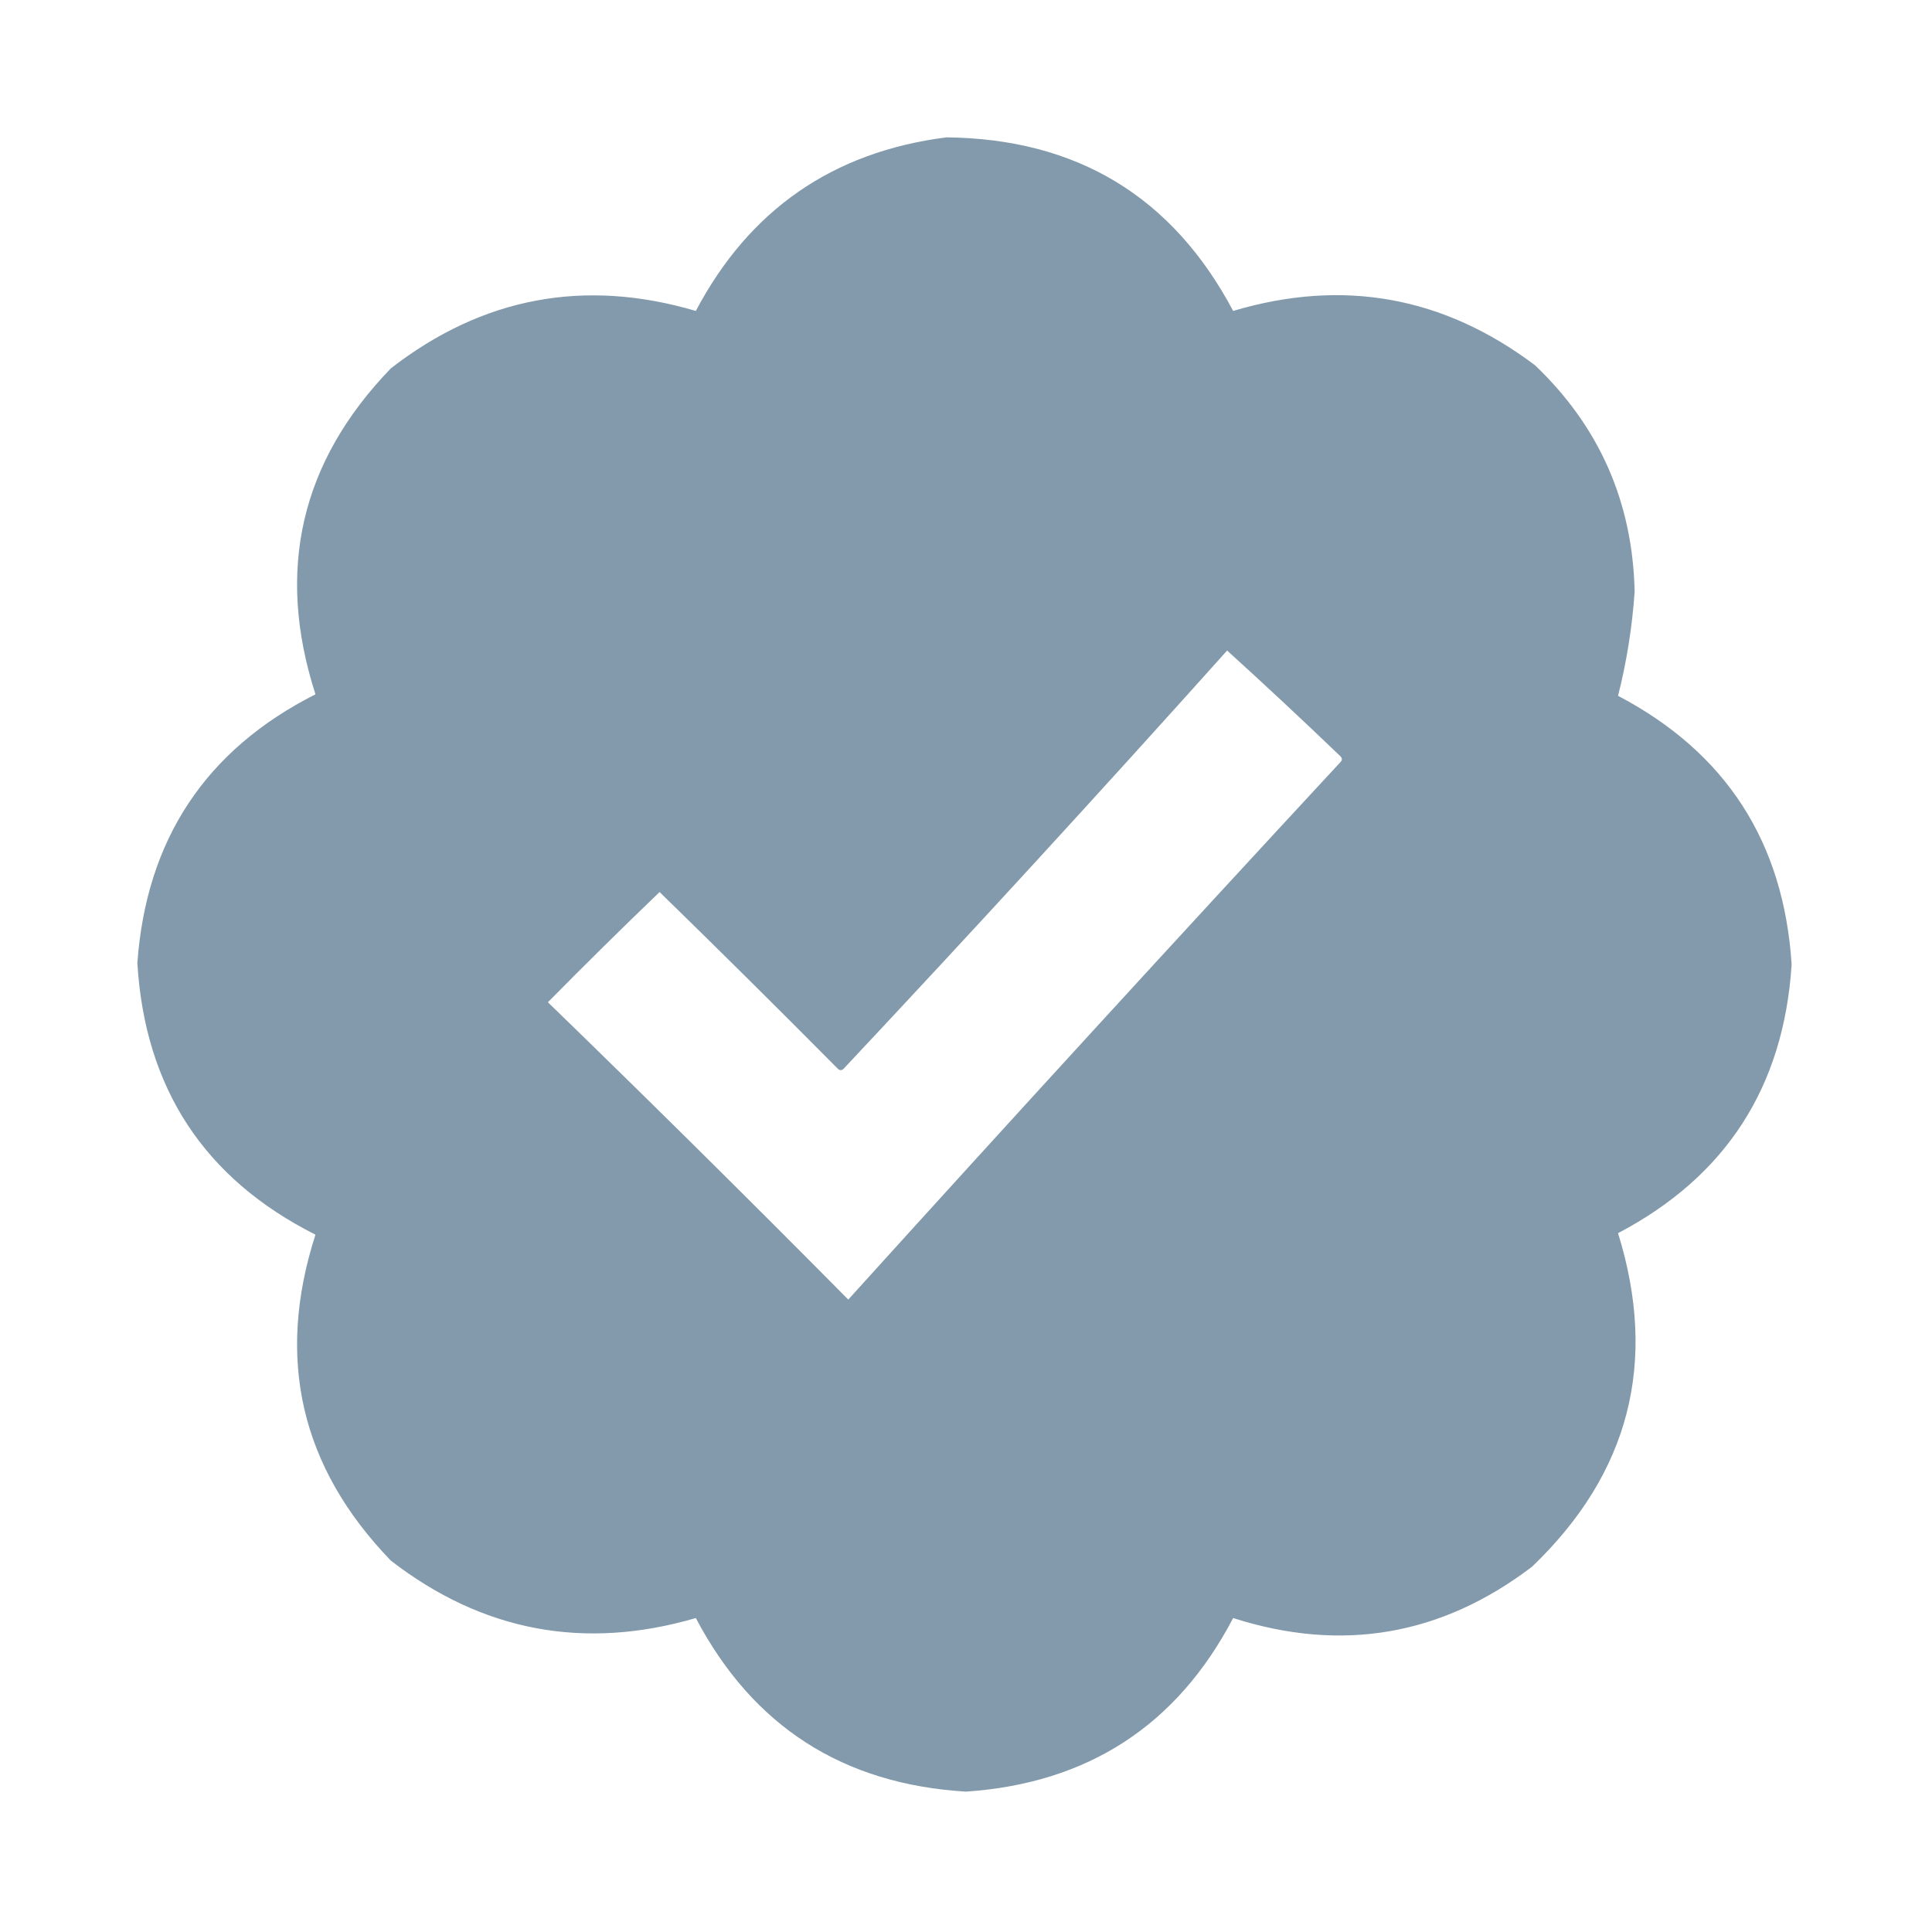
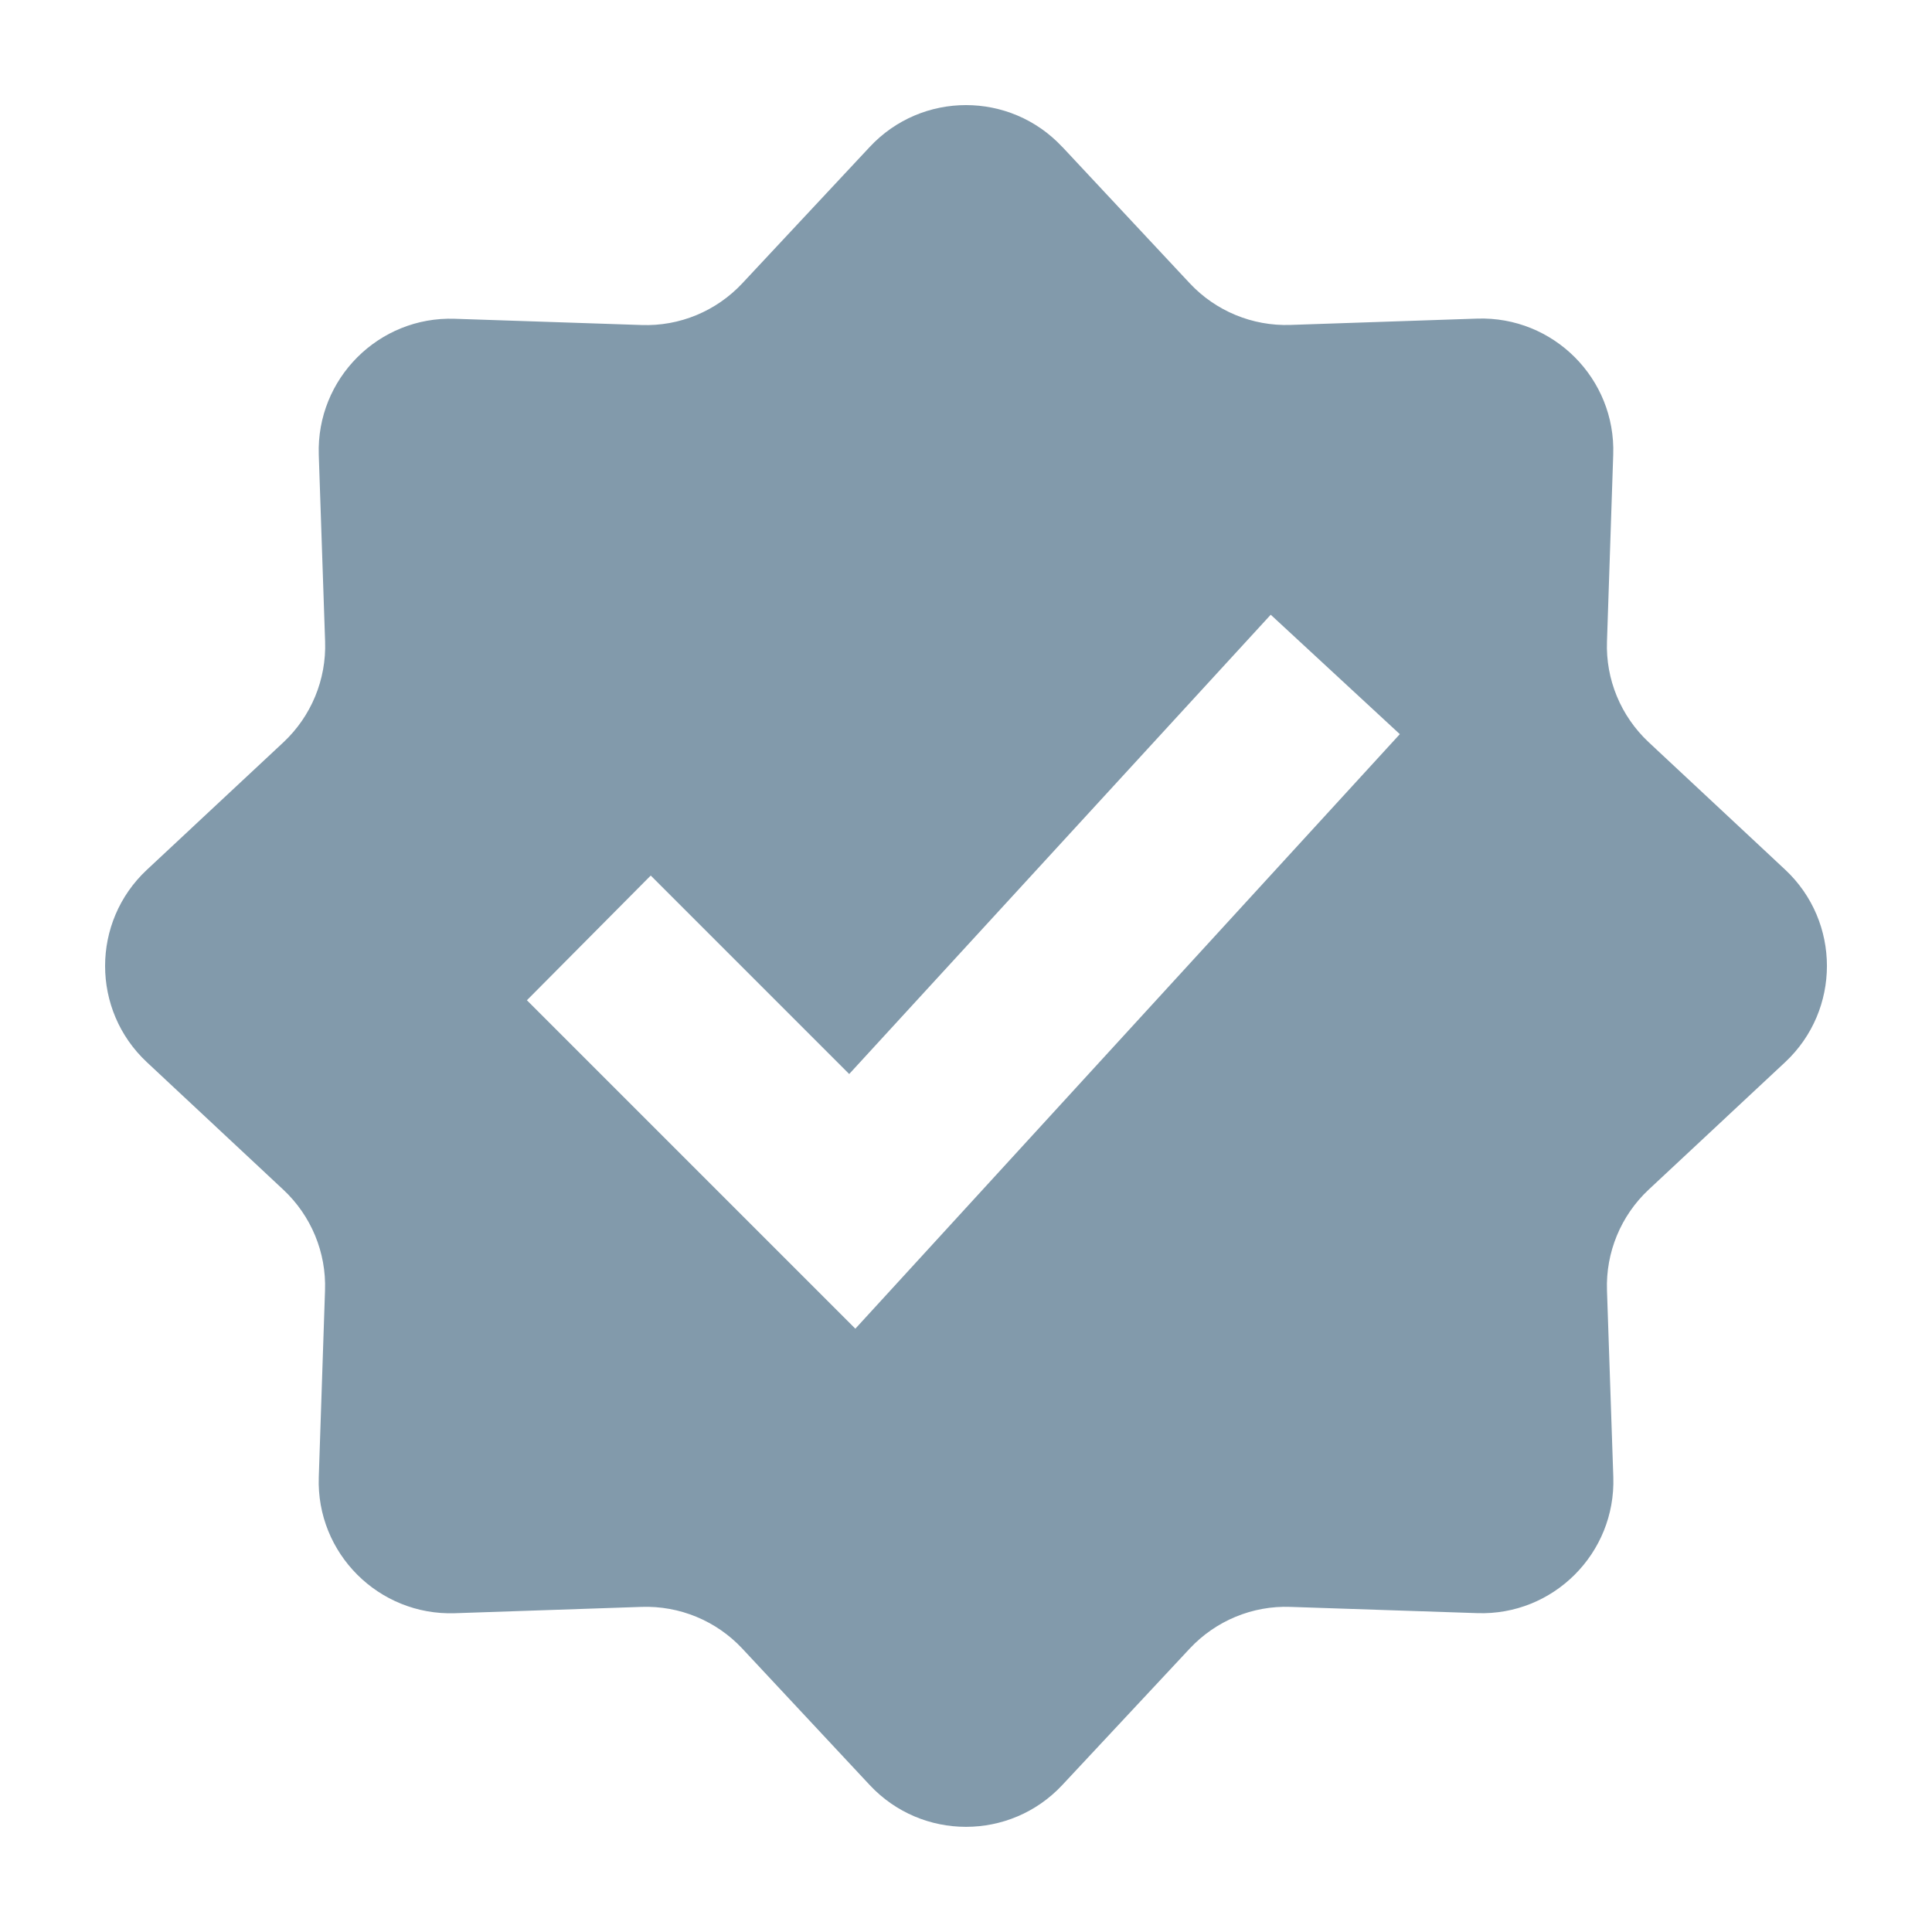
- <svg xmlns="http://www.w3.org/2000/svg" version="1.1" width="640px" height="640px" style="shape-rendering:geometricPrecision; text-rendering:geometricPrecision; image-rendering:optimizeQuality; fill-rule:evenodd; clip-rule:evenodd">
-   <g>
-     <path style="opacity:0.995" fill="#829aab" d="M 313.5,45.5 C 356.728,45.952 388.395,65.119 408.5,103C 444.871,92.173 478.204,98.173 508.5,121C 529.836,141.348 540.836,166.348 541.5,196C 540.681,207.742 538.848,219.242 536,230.5C 571.732,249.261 590.899,278.927 593.5,319.5C 590.899,360.073 571.732,389.739 536,408.5C 549.266,451.273 539.766,488.106 507.5,519C 477.475,541.838 444.475,547.504 408.5,536C 389.87,571.584 360.37,590.75 320,593.5C 279.224,591.047 249.39,571.88 230.5,536C 193.534,546.785 159.867,540.452 129.5,517C 99.6,486.063 91.267,450.063 104.5,409C 67.667,390.458 48,360.458 45.5,319C 48.471,278.069 68.138,248.402 104.5,230C 91.267,188.937 99.6,152.937 129.5,122C 159.903,98.453 193.57,92.12 230.5,103C 248.207,69.478 275.873,50.312 313.5,45.5 Z M 406.5,215.5 C 419.13,226.961 431.63,238.628 444,250.5C 444.667,251.167 444.667,251.833 444,252.5C 389.298,311.534 334.965,370.867 281,430.5C 248.112,397.278 214.945,364.445 181.5,332C 193.681,319.652 206.014,307.486 218.5,295.5C 238.32,314.819 257.986,334.319 277.5,354C 278.167,354.667 278.833,354.667 279.5,354C 322.408,308.263 364.741,262.096 406.5,215.5 Z" />
+ <svg xmlns="http://www.w3.org/2000/svg" viewBox="0 0 22 22" aria-hidden="true" class="r-4qtqp9 r-yyyyoo r-1yjpyg1 r-1xvli5t r-dnmrzs r-bnwqim r-1plcrui r-lrvibr" data-testid="verificationBadge" version="1.1" id="svg6">
+   <defs id="defs10" />
+   <g id="g4">
+     <path clip-rule="evenodd" d="M12.096 1.673c-.593-.635-1.599-.635-2.192 0L8.452 3.227c-.296.316-.714.49-1.147.474L5.18 3.63c-.867-.03-1.579.682-1.55 1.55l.072 2.125c.015.433-.158.851-.474 1.147L1.673 9.904c-.635.593-.635 1.599 0 2.192l1.554 1.452c.316.296.49.714.474 1.147L3.63 16.82c-.03.867.682 1.579 1.55 1.55l2.125-.072c.433-.015.851.158 1.147.474l1.452 1.555c.593.634 1.599.634 2.192 0l1.452-1.555c.296-.316.714-.49 1.147-.474l2.126.071c.867.03 1.579-.682 1.55-1.55l-.072-2.125c-.015-.433.158-.851.474-1.147l1.555-1.452c.634-.593.634-1.599 0-2.192l-1.555-1.452c-.316-.296-.49-.714-.474-1.147l.071-2.126c.03-.867-.682-1.579-1.55-1.55l-2.125.072c-.433.015-.851-.158-1.147-.474l-1.452-1.554zM6 11.39l3.74 3.74 6.2-6.77L14.47 7l-4.8 5.23-2.26-2.26L6 11.39z" fill="#829AAB" fill-rule="evenodd" id="path2" />
  </g>
</svg>
